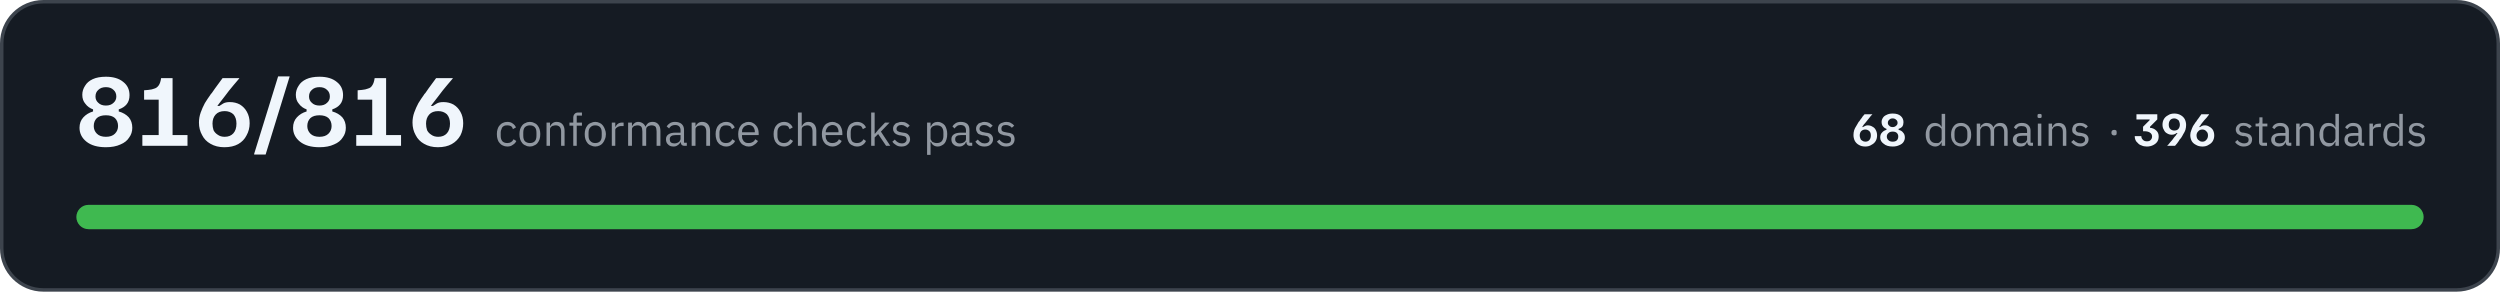
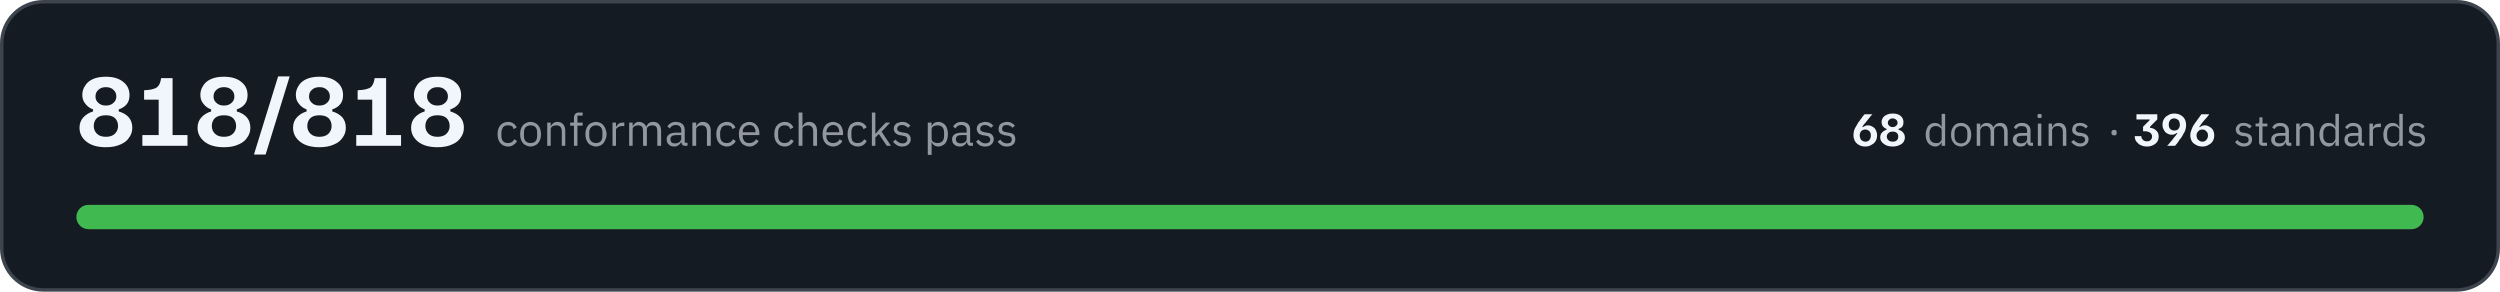
- <svg xmlns="http://www.w3.org/2000/svg" width="720" height="84" viewBox="0 0 7200 840" role="img" aria-label="All 816 conformance checks pass, across 68 domains and 396 standards">
+ <svg xmlns="http://www.w3.org/2000/svg" width="720" height="84" viewBox="0 0 7200 840" role="img" aria-label="All 818 conformance checks pass, across 68 domains and 396 standards">
  <rect x="5" y="5" width="7190" height="830" rx="120" fill="#151b23" stroke="#3d444d" stroke-width="10" />
-   <path fill="#f0f6fc" d="M305 424Q269 424 249 408Q229 392 229 368Q229 350 240 338Q251 326 268 321L268 315Q254 310 246 299Q237 289 237 273Q237 259 245 247Q252 235 267 228Q282 221 305 221Q337 221 355 236Q373 250 373 274Q373 290 365 300Q357 310 342 315L342 321Q360 326 371 338Q381 350 381 368Q381 384 372 396Q364 409 347 416Q330 424 305 424ZM305 394Q322 394 331 385Q340 376 340 363Q340 349 331 340Q322 332 305 332Q288 332 279 340Q270 349 270 363Q270 376 279 385Q288 394 305 394ZM305 304Q319 304 327 296Q335 289 335 278Q335 266 327 259Q319 251 305 251Q291 251 283 259Q275 266 275 278Q275 289 283 296Q291 304 305 304ZM410 420L410 389L457 389L457 287L415 287L415 260L427 259Q438 258 445 255Q452 253 457 246Q462 239 464 225L497 225L497 389L540 389L540 420L410 420ZM646 424Q623 424 606 414Q590 405 582 389Q573 373 573 353Q573 338 578 324Q583 310 590 297Q598 284 606 273Q606 272 610 268Q614 262 619 255Q624 248 630 240Q636 232 641 225L689 225L689 226Q684 232 672 246Q660 260 646 279Q637 290 632 297Q627 304 626 305L632 305Q636 302 643 298Q650 294 662 294Q678 294 691 301Q704 309 711 322Q719 336 719 355Q719 374 710 390Q702 406 686 415Q670 424 646 424ZM647 394Q663 394 672 384Q681 374 681 356Q681 339 672 329Q662 320 647 320Q630 320 621 330Q612 340 612 356Q612 366 615 375Q619 383 627 388Q635 394 647 394ZM732 445L732 443L801 220L834 220L834 221L765 445L732 445ZM920 424Q884 424 864 408Q844 392 844 368Q844 350 855 338Q866 326 883 321L883 315Q869 310 861 299Q852 289 852 273Q852 259 860 247Q867 235 882 228Q897 221 920 221Q952 221 970 236Q988 250 988 274Q988 290 980 300Q972 310 957 315L957 321Q975 326 986 338Q996 350 996 368Q996 384 987 396Q979 409 962 416Q945 424 920 424ZM920 394Q937 394 946 385Q955 376 955 363Q955 349 946 340Q937 332 920 332Q903 332 894 340Q885 349 885 363Q885 376 894 385Q903 394 920 394ZM920 304Q934 304 942 296Q950 289 950 278Q950 266 942 259Q934 251 920 251Q906 251 898 259Q890 266 890 278Q890 289 898 296Q906 304 920 304ZM1026 420L1026 389L1072 389L1072 287L1030 287L1030 260L1042 259Q1053 258 1060 255Q1068 253 1072 246Q1077 239 1079 225L1112 225L1112 389L1155 389L1155 420L1026 420ZM1261 424Q1238 424 1221 414Q1205 405 1197 389Q1188 373 1188 353Q1188 338 1193 324Q1198 310 1205 297Q1213 284 1221 273Q1221 272 1225 268Q1229 262 1234 255Q1239 248 1245 240Q1251 232 1256 225L1304 225L1304 226Q1299 232 1287 246Q1275 260 1261 279Q1252 290 1247 297Q1242 304 1241 305L1247 305Q1251 302 1258 298Q1265 294 1277 294Q1293 294 1306 301Q1319 309 1326 322Q1334 336 1334 355Q1334 374 1326 390Q1317 406 1301 415Q1285 424 1261 424ZM1262 394Q1278 394 1287 384Q1296 374 1296 356Q1296 339 1287 329Q1277 320 1262 320Q1245 320 1236 330Q1227 340 1227 356Q1227 366 1230 375Q1234 383 1242 388Q1250 394 1262 394Z" />
-   <path fill="#9198a1" d="M1461 422Q1454 422 1448 419Q1443 417 1439 412Q1435 408 1433 401Q1431 395 1431 386Q1431 378 1433 372Q1435 365 1439 361Q1443 356 1448 354Q1454 351 1461 351Q1471 351 1477 356Q1483 360 1486 367L1477 372Q1476 366 1471 363Q1467 361 1461 361Q1456 361 1453 362Q1449 364 1447 366Q1445 369 1444 373Q1442 376 1442 381L1442 392Q1442 401 1447 407Q1452 412 1461 412Q1474 412 1479 401L1487 406Q1484 413 1477 417Q1471 422 1461 422ZM1526 422Q1519 422 1514 419Q1508 417 1504 412Q1500 407 1498 401Q1496 395 1496 386Q1496 379 1498 372Q1500 366 1504 361Q1508 356 1514 354Q1519 351 1526 351Q1533 351 1538 354Q1544 356 1548 361Q1552 366 1554 372Q1556 379 1556 386Q1556 395 1554 401Q1552 407 1548 412Q1544 417 1538 419Q1533 422 1526 422ZM1526 412Q1535 412 1540 407Q1545 402 1545 391L1545 382Q1545 371 1540 366Q1535 361 1526 361Q1518 361 1512 366Q1507 371 1507 382L1507 391Q1507 402 1512 407Q1518 412 1526 412ZM1574 420L1574 353L1584 353L1584 364L1584 364Q1587 358 1591 355Q1596 351 1603 351Q1614 351 1620 358Q1626 365 1626 377L1626 420L1616 420L1616 379Q1616 361 1600 361Q1597 361 1594 362Q1591 362 1589 364Q1587 365 1585 368Q1584 370 1584 373L1584 420L1574 420ZM1651 362L1640 362L1640 353L1651 353L1651 339Q1651 332 1655 328Q1658 324 1666 324L1676 324L1676 333L1661 333L1661 353L1676 353L1676 362L1661 362L1661 420L1651 420L1651 362ZM1714 422Q1708 422 1702 419Q1696 417 1692 412Q1688 407 1686 401Q1684 395 1684 386Q1684 379 1686 372Q1688 366 1692 361Q1696 356 1702 354Q1708 351 1714 351Q1721 351 1727 354Q1732 356 1736 361Q1740 366 1742 372Q1745 379 1745 386Q1745 395 1742 401Q1740 407 1736 412Q1732 417 1727 419Q1721 422 1714 422ZM1714 412Q1723 412 1728 407Q1733 402 1733 391L1733 382Q1733 371 1728 366Q1723 361 1714 361Q1706 361 1701 366Q1695 371 1695 382L1695 391Q1695 402 1701 407Q1706 412 1714 412ZM1762 420L1762 353L1772 353L1772 365L1773 365Q1775 360 1779 357Q1784 353 1792 353L1796 353L1796 363L1790 363Q1782 363 1777 367Q1772 370 1772 374L1772 420L1762 420ZM1809 420L1809 353L1820 353L1820 364L1820 364Q1822 361 1823 359Q1825 357 1827 355Q1829 353 1832 352Q1835 351 1838 351Q1845 351 1851 355Q1856 358 1859 365L1859 365Q1861 360 1866 355Q1871 351 1880 351Q1890 351 1896 358Q1902 365 1902 377L1902 420L1891 420L1891 379Q1891 370 1888 365Q1884 361 1876 361Q1873 361 1871 362Q1868 362 1866 364Q1863 365 1862 368Q1861 370 1861 373L1861 420L1850 420L1850 379Q1850 370 1847 365Q1843 361 1836 361Q1833 361 1830 362Q1827 362 1825 364Q1823 365 1821 368Q1820 370 1820 373L1820 420L1809 420ZM1972 420Q1966 420 1963 417Q1961 414 1960 409L1960 409Q1957 415 1952 418Q1947 422 1940 422Q1929 422 1924 416Q1918 411 1918 401Q1918 392 1925 387Q1932 382 1946 382L1960 382L1960 375Q1960 368 1956 364Q1952 360 1944 360Q1938 360 1933 363Q1929 366 1927 370L1920 364Q1923 359 1929 355Q1935 351 1944 351Q1956 351 1963 357Q1970 363 1970 374L1970 411L1978 411L1978 420L1972 420ZM1942 413Q1946 413 1949 412Q1952 411 1955 409Q1957 408 1958 405Q1960 403 1960 400L1960 389L1946 389Q1937 389 1933 392Q1929 395 1929 400L1929 402Q1929 407 1932 410Q1936 413 1942 413ZM1992 420L1992 353L2003 353L2003 364L2003 364Q2006 358 2010 355Q2015 351 2022 351Q2033 351 2039 358Q2045 365 2045 377L2045 420L2034 420L2034 379Q2034 361 2019 361Q2016 361 2013 362Q2010 362 2008 364Q2006 365 2004 368Q2003 370 2003 373L2003 420L1992 420ZM2091 422Q2084 422 2079 419Q2073 417 2069 412Q2065 408 2063 401Q2061 395 2061 386Q2061 378 2063 372Q2065 365 2069 361Q2073 356 2079 354Q2084 351 2091 351Q2101 351 2107 356Q2113 360 2116 367L2108 372Q2106 366 2102 363Q2097 361 2091 361Q2087 361 2083 362Q2080 364 2077 366Q2075 369 2074 373Q2072 376 2072 381L2072 392Q2072 401 2077 407Q2082 412 2091 412Q2104 412 2109 401L2117 406Q2114 413 2107 417Q2101 422 2091 422ZM2156 422Q2149 422 2144 419Q2138 417 2134 412Q2130 407 2128 401Q2126 395 2126 386Q2126 379 2128 372Q2130 366 2134 361Q2138 356 2144 354Q2149 351 2156 351Q2163 351 2168 354Q2173 356 2177 361Q2181 365 2183 371Q2185 377 2185 384L2185 389L2137 389L2137 392Q2137 396 2138 400Q2140 404 2142 407Q2145 409 2148 411Q2152 412 2157 412Q2163 412 2168 409Q2173 406 2175 401L2183 406Q2179 413 2172 417Q2166 422 2156 422ZM2156 360Q2152 360 2148 362Q2145 363 2142 366Q2140 369 2138 372Q2137 376 2137 380L2137 381L2174 381L2174 380Q2174 371 2169 365Q2164 360 2156 360ZM2258 422Q2251 422 2245 419Q2240 417 2236 412Q2232 408 2230 401Q2228 395 2228 386Q2228 378 2230 372Q2232 365 2236 361Q2240 356 2245 354Q2251 351 2258 351Q2268 351 2274 356Q2280 360 2283 367L2274 372Q2272 366 2268 363Q2264 361 2258 361Q2253 361 2250 362Q2246 364 2244 366Q2241 369 2240 373Q2239 376 2239 381L2239 392Q2239 401 2244 407Q2249 412 2258 412Q2270 412 2276 401L2284 406Q2280 413 2274 417Q2267 422 2258 422ZM2298 324L2309 324L2309 364L2309 364Q2312 358 2316 355Q2321 351 2328 351Q2339 351 2345 358Q2351 365 2351 377L2351 420L2340 420L2340 379Q2340 361 2325 361Q2322 361 2319 362Q2316 362 2314 364Q2311 365 2310 368Q2309 370 2309 373L2309 420L2298 420L2298 324ZM2397 422Q2390 422 2385 419Q2379 417 2375 412Q2371 407 2369 401Q2367 395 2367 386Q2367 379 2369 372Q2371 366 2375 361Q2379 356 2385 354Q2390 351 2397 351Q2404 351 2409 354Q2415 356 2419 361Q2422 365 2424 371Q2426 377 2426 384L2426 389L2378 389L2378 392Q2378 396 2379 400Q2381 404 2383 407Q2386 409 2390 411Q2393 412 2398 412Q2404 412 2409 409Q2414 406 2416 401L2424 406Q2421 413 2414 417Q2407 422 2397 422ZM2397 360Q2393 360 2390 362Q2386 363 2384 366Q2381 369 2380 372Q2378 376 2378 380L2378 381L2415 381L2415 380Q2415 371 2410 365Q2405 360 2397 360ZM2468 422Q2461 422 2456 419Q2450 417 2446 412Q2443 408 2441 401Q2439 395 2439 386Q2439 378 2441 372Q2443 365 2446 361Q2450 356 2456 354Q2461 351 2468 351Q2478 351 2485 356Q2491 360 2494 367L2485 372Q2483 366 2479 363Q2475 361 2468 361Q2464 361 2460 362Q2457 364 2454 366Q2452 369 2451 373Q2450 376 2450 381L2450 392Q2450 401 2454 407Q2459 412 2468 412Q2481 412 2487 401L2494 406Q2491 413 2485 417Q2478 422 2468 422ZM2509 324L2519 324L2519 385L2520 385L2530 373L2549 353L2562 353L2537 379L2564 420L2552 420L2529 386L2519 396L2519 420L2509 420L2509 324ZM2596 422Q2587 422 2581 418Q2574 414 2570 408L2577 402Q2581 407 2586 410Q2591 413 2597 413Q2604 413 2607 410Q2611 407 2611 402Q2611 398 2609 395Q2606 392 2599 391L2594 390Q2589 390 2585 388Q2582 387 2579 385Q2576 383 2574 379Q2572 376 2572 371Q2572 366 2574 362Q2576 359 2579 356Q2582 354 2587 353Q2591 351 2596 351Q2605 351 2610 354Q2616 357 2620 362L2613 368Q2611 365 2606 363Q2602 360 2596 360Q2589 360 2586 363Q2582 366 2582 371Q2582 376 2586 378Q2589 380 2595 381L2601 382Q2612 383 2616 388Q2621 393 2621 401Q2621 410 2614 416Q2608 422 2596 422ZM2670 353L2680 353L2680 364L2681 364Q2684 357 2689 354Q2694 351 2701 351Q2707 351 2712 354Q2717 356 2721 361Q2724 365 2726 372Q2728 378 2728 386Q2728 395 2726 401Q2724 408 2721 412Q2717 417 2712 419Q2707 422 2701 422Q2687 422 2681 409L2680 409L2680 446L2670 446L2670 353ZM2698 412Q2707 412 2712 407Q2717 401 2717 392L2717 381Q2717 372 2712 366Q2707 361 2698 361Q2694 361 2691 362Q2688 363 2686 364Q2683 366 2682 368Q2680 371 2680 374L2680 399Q2680 402 2682 404Q2683 407 2686 409Q2688 410 2691 411Q2694 412 2698 412ZM2794 420Q2788 420 2786 417Q2783 414 2783 409L2782 409Q2780 415 2775 418Q2770 422 2763 422Q2752 422 2746 416Q2740 411 2740 401Q2740 392 2747 387Q2754 382 2769 382L2782 382L2782 375Q2782 368 2778 364Q2774 360 2766 360Q2760 360 2756 363Q2752 366 2749 370L2743 364Q2746 359 2752 355Q2758 351 2767 351Q2779 351 2786 357Q2792 363 2792 374L2792 411L2800 411L2800 420L2794 420ZM2764 413Q2768 413 2771 412Q2775 411 2777 409Q2779 408 2781 405Q2782 403 2782 400L2782 389L2768 389Q2759 389 2755 392Q2751 395 2751 400L2751 402Q2751 407 2755 410Q2758 413 2764 413ZM2835 422Q2826 422 2819 418Q2813 414 2809 408L2816 402Q2820 407 2825 410Q2829 413 2836 413Q2842 413 2846 410Q2850 407 2850 402Q2850 398 2847 395Q2845 392 2838 391L2833 390Q2828 390 2824 388Q2820 387 2817 385Q2815 383 2813 379Q2811 376 2811 371Q2811 366 2813 362Q2815 359 2818 356Q2821 354 2826 353Q2830 351 2835 351Q2843 351 2849 354Q2854 357 2859 362L2852 368Q2849 365 2845 363Q2841 360 2834 360Q2828 360 2825 363Q2821 366 2821 371Q2821 376 2825 378Q2828 380 2834 381L2839 382Q2851 383 2855 388Q2860 393 2860 401Q2860 410 2853 416Q2847 422 2835 422ZM2898 422Q2888 422 2882 418Q2876 414 2871 408L2878 402Q2882 407 2887 410Q2892 413 2898 413Q2905 413 2909 410Q2912 407 2912 402Q2912 398 2910 395Q2907 392 2901 391L2895 390Q2891 390 2887 388Q2883 387 2880 385Q2877 383 2875 379Q2874 376 2874 371Q2874 366 2876 362Q2877 359 2881 356Q2884 354 2888 353Q2893 351 2898 351Q2906 351 2911 354Q2917 357 2921 362L2914 368Q2912 365 2908 363Q2903 360 2897 360Q2890 360 2887 363Q2884 366 2884 371Q2884 376 2887 378Q2890 380 2897 381L2902 382Q2913 383 2918 388Q2922 393 2922 401Q2922 410 2916 416Q2909 422 2898 422Z" />
+   <path fill="#f0f6fc" d="M305 424Q269 424 249 408Q229 392 229 368Q229 350 240 338Q251 326 268 321L268 315Q254 310 246 299Q237 289 237 273Q237 259 245 247Q252 235 267 228Q282 221 305 221Q337 221 355 236Q373 250 373 274Q373 290 365 300Q357 310 342 315L342 321Q360 326 371 338Q381 350 381 368Q381 384 372 396Q364 409 347 416Q330 424 305 424ZM305 394Q322 394 331 385Q340 376 340 363Q340 349 331 340Q322 332 305 332Q288 332 279 340Q270 349 270 363Q270 376 279 385Q288 394 305 394ZM305 304Q319 304 327 296Q335 289 335 278Q335 266 327 259Q319 251 305 251Q291 251 283 259Q275 266 275 278Q275 289 283 296Q291 304 305 304ZM410 420L410 389L457 389L457 287L415 287L415 260L427 259Q438 258 445 255Q452 253 457 246Q462 239 464 225L497 225L497 389L540 389L540 420L410 420ZM645 424Q609 424 589 408Q569 392 569 368Q569 350 580 338Q591 326 608 321L608 315Q594 310 586 299Q577 289 577 273Q577 259 585 247Q592 235 607 228Q622 221 645 221Q677 221 695 236Q713 250 713 274Q713 290 705 300Q697 310 682 315L682 321Q700 326 711 338Q721 350 721 368Q721 384 712 396Q704 409 687 416Q670 424 645 424ZM645 394Q662 394 671 385Q680 376 680 363Q680 349 671 340Q662 332 645 332Q628 332 619 340Q610 349 610 363Q610 376 619 385Q628 394 645 394ZM645 304Q659 304 667 296Q675 289 675 278Q675 266 667 259Q659 251 645 251Q631 251 623 259Q615 266 615 278Q615 289 623 296Q631 304 645 304ZM732 445L732 443L801 220L834 220L834 221L765 445L732 445ZM920 424Q884 424 864 408Q844 392 844 368Q844 350 855 338Q866 326 883 321L883 315Q869 310 861 299Q852 289 852 273Q852 259 860 247Q867 235 882 228Q897 221 920 221Q952 221 970 236Q988 250 988 274Q988 290 980 300Q972 310 957 315L957 321Q975 326 986 338Q996 350 996 368Q996 384 987 396Q979 409 962 416Q945 424 920 424ZM920 394Q937 394 946 385Q955 376 955 363Q955 349 946 340Q937 332 920 332Q903 332 894 340Q885 349 885 363Q885 376 894 385Q903 394 920 394ZM920 304Q934 304 942 296Q950 289 950 278Q950 266 942 259Q934 251 920 251Q906 251 898 259Q890 266 890 278Q890 289 898 296Q906 304 920 304ZM1026 420L1026 389L1072 389L1072 287L1030 287L1030 260L1042 259Q1053 258 1060 255Q1068 253 1072 246Q1077 239 1079 225L1112 225L1112 389L1155 389L1155 420L1026 420ZM1260 424Q1224 424 1204 408Q1184 392 1184 368Q1184 350 1195 338Q1206 326 1223 321L1223 315Q1209 310 1201 299Q1192 289 1192 273Q1192 259 1200 247Q1207 235 1222 228Q1237 221 1260 221Q1292 221 1310 236Q1328 250 1328 274Q1328 290 1320 300Q1312 310 1297 315L1297 321Q1315 326 1326 338Q1336 350 1336 368Q1336 384 1327 396Q1319 409 1302 416Q1285 424 1260 424ZM1260 394Q1277 394 1286 385Q1295 376 1295 363Q1295 349 1286 340Q1277 332 1260 332Q1243 332 1234 340Q1225 349 1225 363Q1225 376 1234 385Q1243 394 1260 394ZM1260 304Q1274 304 1282 296Q1290 289 1290 278Q1290 266 1282 259Q1274 251 1260 251Q1246 251 1238 259Q1230 266 1230 278Q1230 289 1238 296Q1246 304 1260 304Z" />
+   <path fill="#9198a1" d="M1463 422Q1456 422 1450 419Q1445 417 1441 412Q1437 408 1435 401Q1433 395 1433 386Q1433 378 1435 372Q1437 365 1441 361Q1445 356 1450 354Q1456 351 1463 351Q1473 351 1479 356Q1485 360 1488 367L1479 372Q1478 366 1474 363Q1469 361 1463 361Q1458 361 1455 362Q1451 364 1449 366Q1447 369 1446 373Q1444 376 1444 381L1444 392Q1444 401 1449 407Q1454 412 1463 412Q1476 412 1481 401L1489 406Q1486 413 1479 417Q1473 422 1463 422ZM1528 422Q1521 422 1516 419Q1510 417 1506 412Q1502 407 1500 401Q1498 395 1498 386Q1498 379 1500 372Q1502 366 1506 361Q1510 356 1516 354Q1521 351 1528 351Q1535 351 1540 354Q1546 356 1550 361Q1554 366 1556 372Q1558 379 1558 386Q1558 395 1556 401Q1554 407 1550 412Q1546 417 1540 419Q1535 422 1528 422ZM1528 412Q1537 412 1542 407Q1547 402 1547 391L1547 382Q1547 371 1542 366Q1537 361 1528 361Q1520 361 1514 366Q1509 371 1509 382L1509 391Q1509 402 1514 407Q1520 412 1528 412ZM1576 420L1576 353L1586 353L1586 364L1586 364Q1589 358 1593 355Q1598 351 1605 351Q1616 351 1622 358Q1628 365 1628 377L1628 420L1618 420L1618 379Q1618 361 1602 361Q1599 361 1596 362Q1593 362 1591 364Q1589 365 1587 368Q1586 370 1586 373L1586 420L1576 420ZM1653 362L1642 362L1642 353L1653 353L1653 339Q1653 332 1657 328Q1660 324 1668 324L1678 324L1678 333L1663 333L1663 353L1678 353L1678 362L1663 362L1663 420L1653 420L1653 362ZM1716 422Q1710 422 1704 419Q1698 417 1694 412Q1690 407 1688 401Q1686 395 1686 386Q1686 379 1688 372Q1690 366 1694 361Q1698 356 1704 354Q1710 351 1716 351Q1723 351 1729 354Q1734 356 1738 361Q1742 366 1744 372Q1747 379 1747 386Q1747 395 1744 401Q1742 407 1738 412Q1734 417 1729 419Q1723 422 1716 422ZM1716 412Q1725 412 1730 407Q1735 402 1735 391L1735 382Q1735 371 1730 366Q1725 361 1716 361Q1708 361 1703 366Q1697 371 1697 382L1697 391Q1697 402 1703 407Q1708 412 1716 412ZM1764 420L1764 353L1774 353L1774 365L1775 365Q1777 360 1781 357Q1786 353 1794 353L1798 353L1798 363L1792 363Q1784 363 1779 367Q1774 370 1774 374L1774 420L1764 420ZM1812 420L1812 353L1822 353L1822 364L1822 364Q1824 361 1825 359Q1827 357 1829 355Q1831 353 1834 352Q1837 351 1840 351Q1847 351 1853 355Q1858 358 1861 365L1861 365Q1863 360 1868 355Q1873 351 1882 351Q1892 351 1898 358Q1904 365 1904 377L1904 420L1893 420L1893 379Q1893 370 1890 365Q1886 361 1878 361Q1875 361 1873 362Q1870 362 1868 364Q1865 365 1864 368Q1863 370 1863 373L1863 420L1852 420L1852 379Q1852 370 1849 365Q1845 361 1838 361Q1835 361 1832 362Q1829 362 1827 364Q1825 365 1823 368Q1822 370 1822 373L1822 420L1812 420ZM1974 420Q1968 420 1965 417Q1963 414 1962 409L1962 409Q1959 415 1954 418Q1949 422 1942 422Q1931 422 1926 416Q1920 411 1920 401Q1920 392 1927 387Q1934 382 1948 382L1962 382L1962 375Q1962 368 1958 364Q1954 360 1946 360Q1940 360 1935 363Q1931 366 1929 370L1922 364Q1925 359 1931 355Q1937 351 1946 351Q1958 351 1965 357Q1972 363 1972 374L1972 411L1980 411L1980 420L1974 420ZM1944 413Q1948 413 1951 412Q1954 411 1957 409Q1959 408 1960 405Q1962 403 1962 400L1962 389L1948 389Q1939 389 1935 392Q1931 395 1931 400L1931 402Q1931 407 1934 410Q1938 413 1944 413ZM1994 420L1994 353L2005 353L2005 364L2005 364Q2008 358 2012 355Q2017 351 2024 351Q2035 351 2041 358Q2047 365 2047 377L2047 420L2036 420L2036 379Q2036 361 2021 361Q2018 361 2015 362Q2012 362 2010 364Q2008 365 2006 368Q2005 370 2005 373L2005 420L1994 420ZM2093 422Q2086 422 2081 419Q2075 417 2071 412Q2067 408 2065 401Q2063 395 2063 386Q2063 378 2065 372Q2067 365 2071 361Q2075 356 2081 354Q2086 351 2093 351Q2103 351 2109 356Q2115 360 2118 367L2110 372Q2108 366 2104 363Q2099 361 2093 361Q2089 361 2085 362Q2082 364 2079 366Q2077 369 2076 373Q2074 376 2074 381L2074 392Q2074 401 2079 407Q2084 412 2093 412Q2106 412 2111 401L2119 406Q2116 413 2109 417Q2103 422 2093 422ZM2158 422Q2151 422 2146 419Q2140 417 2136 412Q2132 407 2130 401Q2128 395 2128 386Q2128 379 2130 372Q2132 366 2136 361Q2140 356 2146 354Q2151 351 2158 351Q2165 351 2170 354Q2176 356 2179 361Q2183 365 2185 371Q2187 377 2187 384L2187 389L2139 389L2139 392Q2139 396 2140 400Q2142 404 2144 407Q2147 409 2150 411Q2154 412 2159 412Q2165 412 2170 409Q2175 406 2177 401L2185 406Q2181 413 2174 417Q2168 422 2158 422ZM2158 360Q2154 360 2150 362Q2147 363 2144 366Q2142 369 2140 372Q2139 376 2139 380L2139 381L2176 381L2176 380Q2176 371 2171 365Q2166 360 2158 360ZM2260 422Q2253 422 2247 419Q2242 417 2238 412Q2234 408 2232 401Q2230 395 2230 386Q2230 378 2232 372Q2234 365 2238 361Q2242 356 2247 354Q2253 351 2260 351Q2270 351 2276 356Q2282 360 2285 367L2276 372Q2274 366 2270 363Q2266 361 2260 361Q2255 361 2252 362Q2248 364 2246 366Q2243 369 2242 373Q2241 376 2241 381L2241 392Q2241 401 2246 407Q2251 412 2260 412Q2272 412 2278 401L2286 406Q2282 413 2276 417Q2269 422 2260 422ZM2300 324L2311 324L2311 364L2311 364Q2314 358 2318 355Q2323 351 2330 351Q2341 351 2347 358Q2353 365 2353 377L2353 420L2342 420L2342 379Q2342 361 2327 361Q2324 361 2321 362Q2318 362 2316 364Q2313 365 2312 368Q2311 370 2311 373L2311 420L2300 420L2300 324ZM2399 422Q2392 422 2387 419Q2381 417 2377 412Q2373 407 2371 401Q2369 395 2369 386Q2369 379 2371 372Q2373 366 2377 361Q2381 356 2387 354Q2392 351 2399 351Q2406 351 2411 354Q2417 356 2421 361Q2424 365 2426 371Q2428 377 2428 384L2428 389L2380 389L2380 392Q2380 396 2381 400Q2383 404 2385 407Q2388 409 2392 411Q2395 412 2400 412Q2406 412 2411 409Q2416 406 2418 401L2426 406Q2423 413 2416 417Q2409 422 2399 422ZM2399 360Q2395 360 2392 362Q2388 363 2386 366Q2383 369 2382 372Q2380 376 2380 380L2380 381L2417 381L2417 380Q2417 371 2412 365Q2407 360 2399 360ZM2470 422Q2463 422 2458 419Q2452 417 2448 412Q2445 408 2443 401Q2441 395 2441 386Q2441 378 2443 372Q2445 365 2448 361Q2452 356 2458 354Q2463 351 2470 351Q2480 351 2487 356Q2493 360 2496 367L2487 372Q2485 366 2481 363Q2477 361 2470 361Q2466 361 2462 362Q2459 364 2456 366Q2454 369 2453 373Q2452 376 2452 381L2452 392Q2452 401 2456 407Q2461 412 2470 412Q2483 412 2489 401L2496 406Q2493 413 2487 417Q2480 422 2470 422ZM2511 324L2521 324L2521 385L2522 385L2532 373L2551 353L2564 353L2539 379L2566 420L2554 420L2531 386L2521 396L2521 420L2511 420L2511 324ZM2598 422Q2589 422 2583 418Q2576 414 2572 408L2579 402Q2583 407 2588 410Q2593 413 2599 413Q2606 413 2609 410Q2613 407 2613 402Q2613 398 2611 395Q2608 392 2601 391L2596 390Q2591 390 2587 388Q2584 387 2581 385Q2578 383 2576 379Q2574 376 2574 371Q2574 366 2576 362Q2578 359 2581 356Q2584 354 2589 353Q2593 351 2598 351Q2607 351 2612 354Q2618 357 2622 362L2615 368Q2613 365 2608 363Q2604 360 2598 360Q2591 360 2588 363Q2584 366 2584 371Q2584 376 2588 378Q2591 380 2597 381L2603 382Q2614 383 2618 388Q2623 393 2623 401Q2623 410 2616 416Q2610 422 2598 422ZM2672 353L2683 353L2683 364L2683 364Q2686 357 2691 354Q2696 351 2703 351Q2709 351 2714 354Q2719 356 2723 361Q2726 365 2728 372Q2730 378 2730 386Q2730 395 2728 401Q2726 408 2723 412Q2719 417 2714 419Q2709 422 2703 422Q2689 422 2683 409L2683 409L2683 446L2672 446L2672 353ZM2700 412Q2709 412 2714 407Q2719 401 2719 392L2719 381Q2719 372 2714 366Q2709 361 2700 361Q2696 361 2693 362Q2690 363 2688 364Q2685 366 2684 368Q2683 371 2683 374L2683 399Q2683 402 2684 404Q2685 407 2688 409Q2690 410 2693 411Q2696 412 2700 412ZM2796 420Q2790 420 2788 417Q2785 414 2785 409L2784 409Q2782 415 2777 418Q2772 422 2765 422Q2754 422 2748 416Q2742 411 2742 401Q2742 392 2749 387Q2756 382 2771 382L2784 382L2784 375Q2784 368 2780 364Q2776 360 2768 360Q2762 360 2758 363Q2754 366 2751 370L2745 364Q2748 359 2754 355Q2760 351 2769 351Q2781 351 2788 357Q2794 363 2794 374L2794 411L2802 411L2802 420L2796 420ZM2766 413Q2770 413 2774 412Q2777 411 2779 409Q2781 408 2783 405Q2784 403 2784 400L2784 389L2770 389Q2761 389 2757 392Q2753 395 2753 400L2753 402Q2753 407 2757 410Q2760 413 2766 413ZM2837 422Q2828 422 2821 418Q2815 414 2811 408L2818 402Q2822 407 2827 410Q2832 413 2838 413Q2844 413 2848 410Q2852 407 2852 402Q2852 398 2849 395Q2847 392 2840 391L2835 390Q2830 390 2826 388Q2822 387 2819 385Q2817 383 2815 379Q2813 376 2813 371Q2813 366 2815 362Q2817 359 2820 356Q2823 354 2828 353Q2832 351 2837 351Q2845 351 2851 354Q2856 357 2861 362L2854 368Q2852 365 2847 363Q2843 360 2836 360Q2830 360 2827 363Q2823 366 2823 371Q2823 376 2827 378Q2830 380 2836 381L2841 382Q2853 383 2857 388Q2862 393 2862 401Q2862 410 2855 416Q2849 422 2837 422ZM2900 422Q2890 422 2884 418Q2878 414 2873 408L2881 402Q2884 407 2889 410Q2894 413 2900 413Q2907 413 2911 410Q2914 407 2914 402Q2914 398 2912 395Q2909 392 2903 391L2897 390Q2893 390 2889 388Q2885 387 2882 385Q2879 383 2877 379Q2876 376 2876 371Q2876 366 2878 362Q2879 359 2883 356Q2886 354 2890 353Q2895 351 2900 351Q2908 351 2913 354Q2919 357 2923 362L2916 368Q2914 365 2910 363Q2905 360 2899 360Q2892 360 2889 363Q2886 366 2886 371Q2886 376 2889 378Q2892 380 2899 381L2904 382Q2915 383 2920 388Q2924 393 2924 401Q2924 410 2918 416Q2911 422 2900 422Z" />
  <path fill="#f0f6fc" d="M5372 422Q5361 422 5353 417Q5346 413 5342 406Q5338 398 5338 389Q5338 382 5340 375Q5342 369 5346 363Q5349 357 5353 351Q5353 351 5355 349Q5357 346 5359 343Q5362 340 5364 336Q5367 332 5370 329L5392 329L5392 330Q5389 332 5384 339Q5379 345 5372 354Q5367 359 5365 363Q5363 366 5363 366L5365 366Q5367 365 5371 363Q5374 361 5379 361Q5387 361 5393 365Q5399 368 5402 374Q5406 381 5406 390Q5406 399 5402 406Q5398 413 5390 417Q5383 422 5372 422ZM5372 408Q5380 408 5384 403Q5388 398 5388 390Q5388 382 5384 378Q5379 373 5372 373Q5365 373 5360 378Q5356 383 5356 390Q5356 395 5358 399Q5359 403 5363 405Q5367 408 5372 408ZM5451 422Q5434 422 5425 414Q5415 407 5415 396Q5415 387 5420 382Q5425 376 5433 374L5433 371Q5427 369 5423 364Q5419 359 5419 351Q5419 345 5423 339Q5426 334 5433 331Q5440 327 5451 327Q5466 327 5474 334Q5482 341 5482 352Q5482 359 5479 364Q5475 369 5468 371L5468 374Q5477 376 5481 382Q5486 387 5486 396Q5486 403 5482 409Q5478 415 5470 418Q5462 422 5451 422ZM5451 408Q5459 408 5463 404Q5467 400 5467 393Q5467 387 5463 383Q5459 379 5451 379Q5443 379 5439 383Q5434 387 5434 393Q5434 400 5439 404Q5443 408 5451 408ZM5451 366Q5457 366 5461 362Q5465 359 5465 354Q5465 348 5461 345Q5457 341 5451 341Q5444 341 5441 345Q5437 348 5437 354Q5437 359 5441 362Q5444 366 5451 366Z" />
  <path fill="#9198a1" d="M5592 409L5592 409Q5586 422 5573 422Q5567 422 5562 419Q5557 417 5553 412Q5550 408 5548 402Q5546 396 5546 388Q5546 380 5548 374Q5550 368 5553 363Q5557 359 5562 356Q5567 354 5573 354Q5579 354 5584 357Q5589 360 5592 366L5592 366L5592 328L5602 328L5602 420L5592 420L5592 409ZM5575 412Q5579 412 5582 412Q5585 411 5587 409Q5589 407 5591 405Q5592 402 5592 399L5592 375Q5592 373 5591 370Q5589 368 5587 367Q5585 365 5582 364Q5579 363 5575 363Q5567 363 5562 368Q5557 374 5557 382L5557 393Q5557 402 5562 407Q5567 412 5575 412ZM5648 422Q5641 422 5636 419Q5630 417 5627 412Q5623 408 5621 402Q5619 396 5619 388Q5619 380 5621 374Q5623 368 5627 363Q5630 359 5636 356Q5641 354 5648 354Q5654 354 5659 356Q5665 359 5669 363Q5673 368 5675 374Q5677 380 5677 388Q5677 396 5675 402Q5673 408 5669 412Q5665 417 5659 419Q5654 422 5648 422ZM5648 413Q5656 413 5661 408Q5666 403 5666 392L5666 383Q5666 373 5661 368Q5656 363 5648 363Q5640 363 5634 368Q5629 373 5629 383L5629 392Q5629 403 5634 408Q5640 413 5648 413ZM5693 420L5693 356L5703 356L5703 366L5704 366Q5705 363 5706 361Q5708 359 5710 358Q5712 356 5715 355Q5717 354 5721 354Q5728 354 5733 357Q5738 360 5741 367L5741 367Q5743 362 5748 358Q5753 354 5761 354Q5771 354 5776 360Q5782 367 5782 379L5782 420L5772 420L5772 380Q5772 372 5768 367Q5765 363 5758 363Q5755 363 5752 364Q5749 364 5747 366Q5745 368 5744 370Q5743 372 5743 375L5743 420L5733 420L5733 380Q5733 372 5729 367Q5726 363 5719 363Q5716 363 5713 364Q5710 364 5708 366Q5706 368 5705 370Q5703 372 5703 375L5703 420L5693 420ZM5849 420Q5844 420 5841 417Q5839 414 5838 409L5838 409Q5835 416 5831 419Q5826 422 5819 422Q5809 422 5803 416Q5797 411 5797 402Q5797 393 5804 388Q5811 383 5825 383L5838 383L5838 377Q5838 370 5834 366Q5830 363 5822 363Q5816 363 5812 365Q5809 368 5806 372L5800 367Q5803 361 5808 358Q5814 354 5823 354Q5835 354 5841 360Q5848 366 5848 376L5848 411L5855 411L5855 420L5849 420ZM5821 413Q5824 413 5827 412Q5831 411 5833 410Q5835 408 5836 406Q5838 404 5838 401L5838 391L5824 391Q5816 391 5812 393Q5808 396 5808 400L5808 403Q5808 408 5811 410Q5815 413 5821 413ZM5874 340Q5871 340 5869 339Q5868 337 5868 335L5868 333Q5868 331 5869 329Q5871 328 5874 328Q5877 328 5879 329Q5880 331 5880 333L5880 335Q5880 337 5879 339Q5877 340 5874 340ZM5869 356L5879 356L5879 420L5869 420L5869 356ZM5900 420L5900 356L5910 356L5910 366L5911 366Q5913 361 5918 357Q5922 354 5929 354Q5939 354 5945 360Q5951 367 5951 379L5951 420L5941 420L5941 380Q5941 363 5926 363Q5923 363 5920 364Q5918 364 5915 366Q5913 368 5912 370Q5910 372 5910 375L5910 420L5900 420ZM5991 422Q5982 422 5976 418Q5970 415 5965 409L5972 403Q5976 408 5981 410Q5985 413 5992 413Q5998 413 6001 410Q6005 408 6005 402Q6005 399 6003 396Q6000 393 5994 392L5989 392Q5984 391 5980 390Q5977 388 5974 386Q5971 384 5969 381Q5968 378 5968 373Q5968 368 5970 365Q5971 361 5974 359Q5978 356 5982 355Q5986 354 5991 354Q5999 354 6004 357Q6009 359 6013 364L6007 370Q6005 367 6001 365Q5996 362 5990 362Q5984 362 5981 365Q5978 368 5978 372Q5978 377 5981 379Q5984 382 5990 382L5995 383Q6006 385 6010 389Q6015 394 6015 401Q6015 411 6008 416Q6002 422 5991 422Z" />
  <path fill="#9198a1" d="M6089 390Q6085 390 6083 388Q6081 386 6081 383L6081 381Q6081 378 6083 376Q6085 374 6089 374Q6093 374 6095 376Q6096 378 6096 381L6096 383Q6096 386 6095 388Q6093 390 6089 390Z" />
  <path fill="#f0f6fc" d="M6183 422Q6174 422 6168 419Q6161 417 6157 412Q6152 408 6150 403Q6148 398 6148 392L6167 392Q6167 398 6171 402Q6175 407 6183 407Q6191 407 6194 403Q6198 399 6198 393Q6198 386 6192 382Q6186 378 6176 378L6172 378L6172 365L6183 354Q6185 352 6187 350Q6189 348 6191 346L6191 344L6153 344L6153 329L6213 329L6213 344L6192 365L6192 368Q6203 369 6210 376Q6217 382 6217 393Q6217 402 6213 408Q6209 414 6201 418Q6193 422 6183 422ZM6242 420L6242 419Q6245 417 6250 410Q6256 404 6262 395Q6267 390 6269 386Q6271 383 6272 383L6269 383Q6267 384 6264 386Q6260 388 6255 388Q6247 388 6241 384Q6235 381 6232 374Q6228 368 6228 359Q6228 350 6232 343Q6236 336 6244 332Q6251 327 6262 327Q6273 327 6281 332Q6288 336 6292 343Q6296 351 6296 360Q6296 367 6294 374Q6292 380 6288 386Q6285 392 6281 398Q6281 398 6279 400Q6277 402 6275 406Q6272 410 6270 413Q6267 417 6264 420L6242 420ZM6262 376Q6270 376 6274 371Q6278 366 6278 359Q6278 354 6276 350Q6275 346 6271 344Q6267 341 6262 341Q6254 341 6250 346Q6246 351 6246 359Q6246 367 6250 371Q6255 376 6262 376ZM6343 422Q6332 422 6324 417Q6316 413 6312 406Q6308 398 6308 389Q6308 382 6311 375Q6313 369 6316 363Q6320 357 6324 351Q6324 351 6326 349Q6327 346 6330 343Q6332 340 6335 336Q6338 332 6340 329L6362 329L6362 330Q6360 332 6355 339Q6349 345 6342 354Q6338 359 6336 363Q6333 366 6333 366L6336 366Q6338 365 6341 363Q6344 361 6350 361Q6357 361 6363 365Q6369 368 6373 374Q6377 381 6377 390Q6377 399 6373 406Q6369 413 6361 417Q6354 422 6343 422ZM6343 408Q6350 408 6354 403Q6359 398 6359 390Q6359 382 6354 378Q6350 373 6343 373Q6335 373 6331 378Q6326 383 6326 390Q6326 395 6328 399Q6330 403 6334 405Q6337 408 6343 408Z" />
  <path fill="#9198a1" d="M6462 422Q6453 422 6447 418Q6441 415 6437 409L6444 403Q6447 408 6452 410Q6457 413 6463 413Q6469 413 6473 410Q6476 408 6476 402Q6476 399 6474 396Q6471 393 6465 392L6460 392Q6455 391 6452 390Q6448 388 6445 386Q6442 384 6441 381Q6439 378 6439 373Q6439 368 6441 365Q6443 361 6446 359Q6449 356 6453 355Q6457 354 6462 354Q6470 354 6475 357Q6481 359 6485 364L6478 370Q6476 367 6472 365Q6468 362 6461 362Q6455 362 6452 365Q6449 368 6449 372Q6449 377 6452 379Q6455 382 6461 382L6466 383Q6477 385 6481 389Q6486 394 6486 401Q6486 411 6480 416Q6473 422 6462 422ZM6517 420Q6512 420 6509 417Q6506 414 6506 409L6506 364L6496 364L6496 356L6502 356Q6505 356 6506 354Q6507 353 6507 350L6507 338L6516 338L6516 356L6530 356L6530 364L6516 364L6516 411L6529 411L6529 420L6517 420ZM6593 420Q6588 420 6585 417Q6583 414 6582 409L6582 409Q6580 416 6575 419Q6570 422 6563 422Q6553 422 6547 416Q6541 411 6541 402Q6541 393 6548 388Q6555 383 6569 383L6582 383L6582 377Q6582 370 6578 366Q6574 363 6566 363Q6561 363 6557 365Q6553 368 6550 372L6544 367Q6547 361 6552 358Q6558 354 6567 354Q6579 354 6585 360Q6592 366 6592 376L6592 411L6599 411L6599 420L6593 420ZM6565 413Q6568 413 6572 412Q6575 411 6577 410Q6579 408 6580 406Q6582 404 6582 401L6582 391L6568 391Q6560 391 6556 393Q6552 396 6552 400L6552 403Q6552 408 6555 410Q6559 413 6565 413ZM6613 420L6613 356L6623 356L6623 366L6624 366Q6626 361 6631 357Q6635 354 6642 354Q6652 354 6658 360Q6664 367 6664 379L6664 420L6654 420L6654 380Q6654 363 6639 363Q6636 363 6633 364Q6630 364 6628 366Q6626 368 6625 370Q6623 372 6623 375L6623 420L6613 420ZM6726 409L6725 409Q6719 422 6706 422Q6700 422 6695 419Q6690 417 6687 412Q6684 408 6682 402Q6680 396 6680 388Q6680 380 6682 374Q6684 368 6687 363Q6690 359 6695 356Q6700 354 6706 354Q6713 354 6718 357Q6723 360 6725 366L6726 366L6726 328L6736 328L6736 420L6726 420L6726 409ZM6709 412Q6712 412 6715 412Q6718 411 6721 409Q6723 407 6724 405Q6726 402 6726 399L6726 375Q6726 373 6724 370Q6723 368 6721 367Q6718 365 6715 364Q6712 363 6709 363Q6700 363 6696 368Q6691 374 6691 382L6691 393Q6691 402 6696 407Q6700 412 6709 412ZM6804 420Q6798 420 6796 417Q6793 414 6793 409L6792 409Q6790 416 6785 419Q6780 422 6773 422Q6763 422 6757 416Q6752 411 6752 402Q6752 393 6758 388Q6765 383 6779 383L6792 383L6792 377Q6792 370 6788 366Q6784 363 6777 363Q6771 363 6767 365Q6763 368 6760 372L6754 367Q6757 361 6763 358Q6768 354 6777 354Q6789 354 6795 360Q6802 366 6802 376L6802 411L6809 411L6809 420L6804 420ZM6775 413Q6779 413 6782 412Q6785 411 6787 410Q6789 408 6791 406Q6792 404 6792 401L6792 391L6779 391Q6770 391 6766 393Q6762 396 6762 400L6762 403Q6762 408 6766 410Q6769 413 6775 413ZM6824 420L6824 356L6834 356L6834 367L6834 367Q6836 363 6840 359Q6845 356 6853 356L6857 356L6857 366L6851 366Q6843 366 6838 369Q6834 372 6834 376L6834 420L6824 420ZM6910 409L6909 409Q6904 422 6891 422Q6885 422 6880 419Q6875 417 6871 412Q6868 408 6866 402Q6864 396 6864 388Q6864 380 6866 374Q6868 368 6871 363Q6875 359 6880 356Q6885 354 6891 354Q6897 354 6902 357Q6907 360 6909 366L6910 366L6910 328L6920 328L6920 420L6910 420L6910 409ZM6893 412Q6897 412 6900 412Q6903 411 6905 409Q6907 407 6909 405Q6910 402 6910 399L6910 375Q6910 373 6909 370Q6907 368 6905 367Q6903 365 6900 364Q6897 363 6893 363Q6885 363 6880 368Q6875 374 6875 382L6875 393Q6875 402 6880 407Q6885 412 6893 412ZM6961 422Q6952 422 6946 418Q6939 415 6935 409L6942 403Q6946 408 6951 410Q6955 413 6961 413Q6968 413 6971 410Q6975 408 6975 402Q6975 399 6972 396Q6970 393 6964 392L6958 392Q6954 391 6950 390Q6947 388 6944 386Q6941 384 6939 381Q6938 378 6938 373Q6938 368 6939 365Q6941 361 6944 359Q6947 356 6952 355Q6956 354 6961 354Q6969 354 6974 357Q6979 359 6983 364L6977 370Q6974 367 6970 365Q6966 362 6960 362Q6954 362 6951 365Q6947 368 6947 372Q6947 377 6951 379Q6954 382 6960 382L6965 383Q6976 385 6980 389Q6984 394 6984 401Q6984 411 6978 416Q6972 422 6961 422Z" />
  <clipPath id="bar">
    <rect x="220" y="590" width="6760" height="70" rx="35" />
  </clipPath>
  <g clip-path="url(#bar)">
    <rect x="220" y="590" width="6760" height="70" fill="#262c36" />
    <rect x="220" y="590" width="6760" height="70" fill="#3fb950" />
  </g>
</svg>
